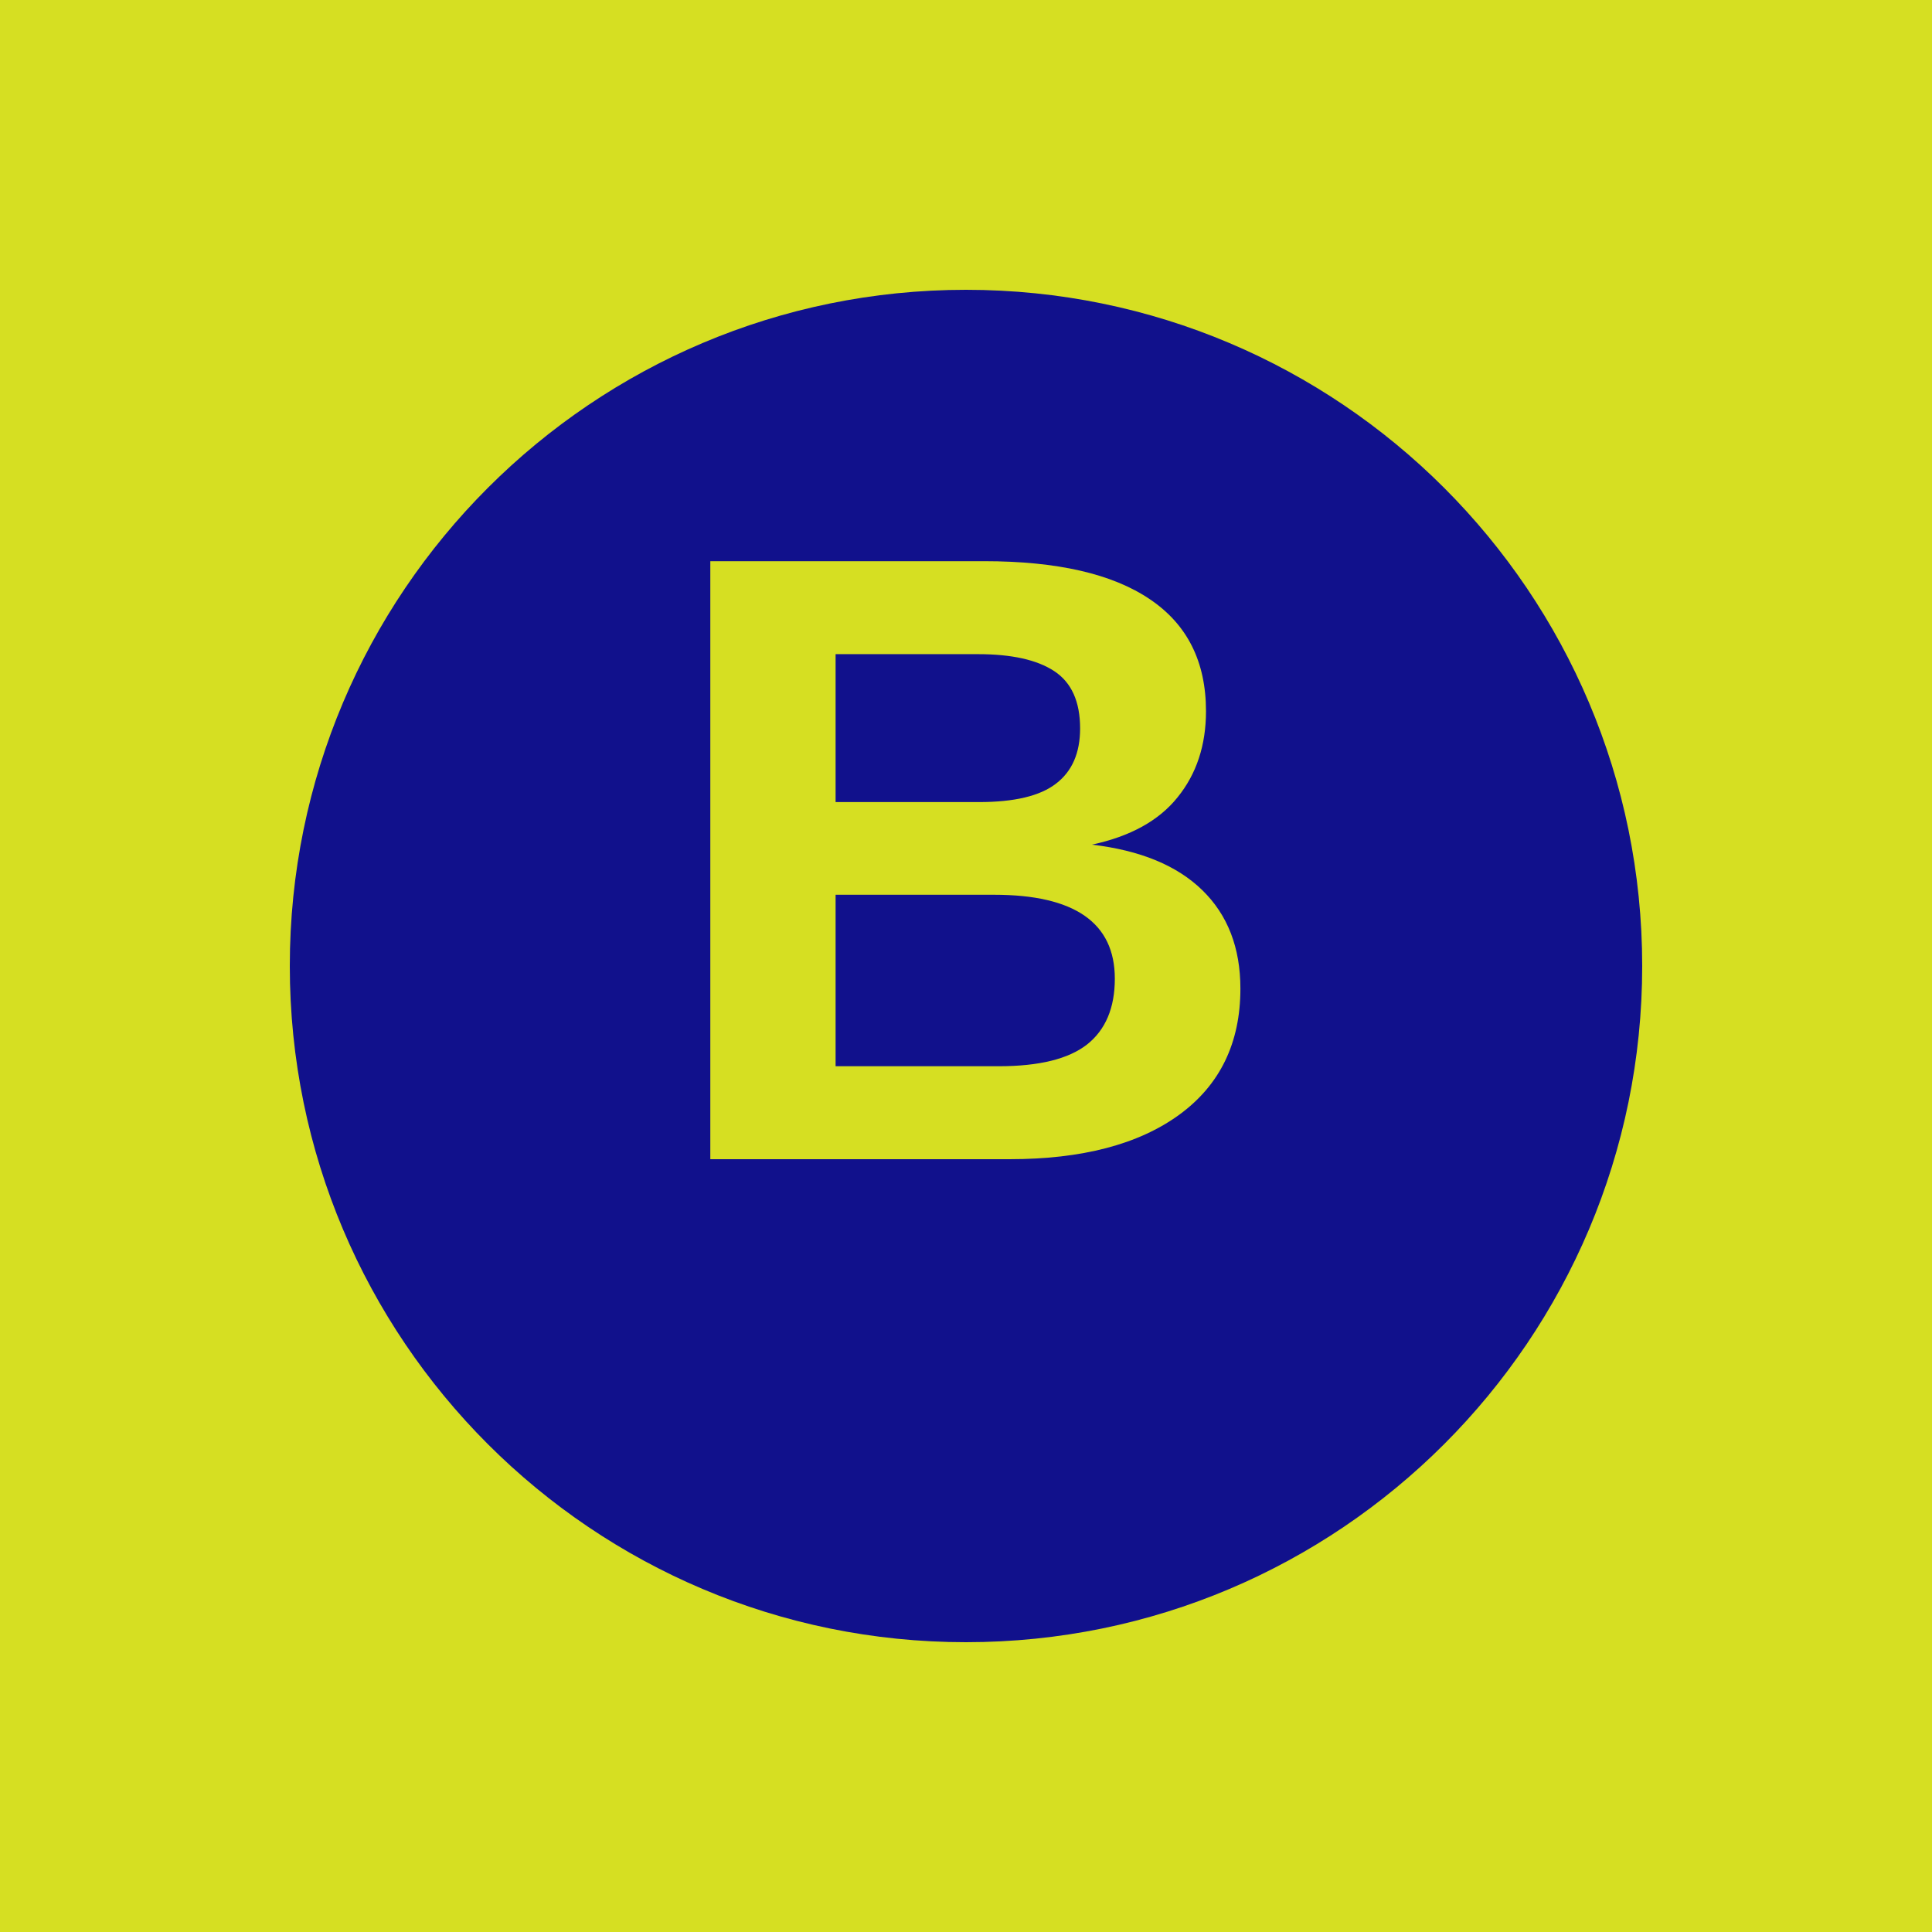
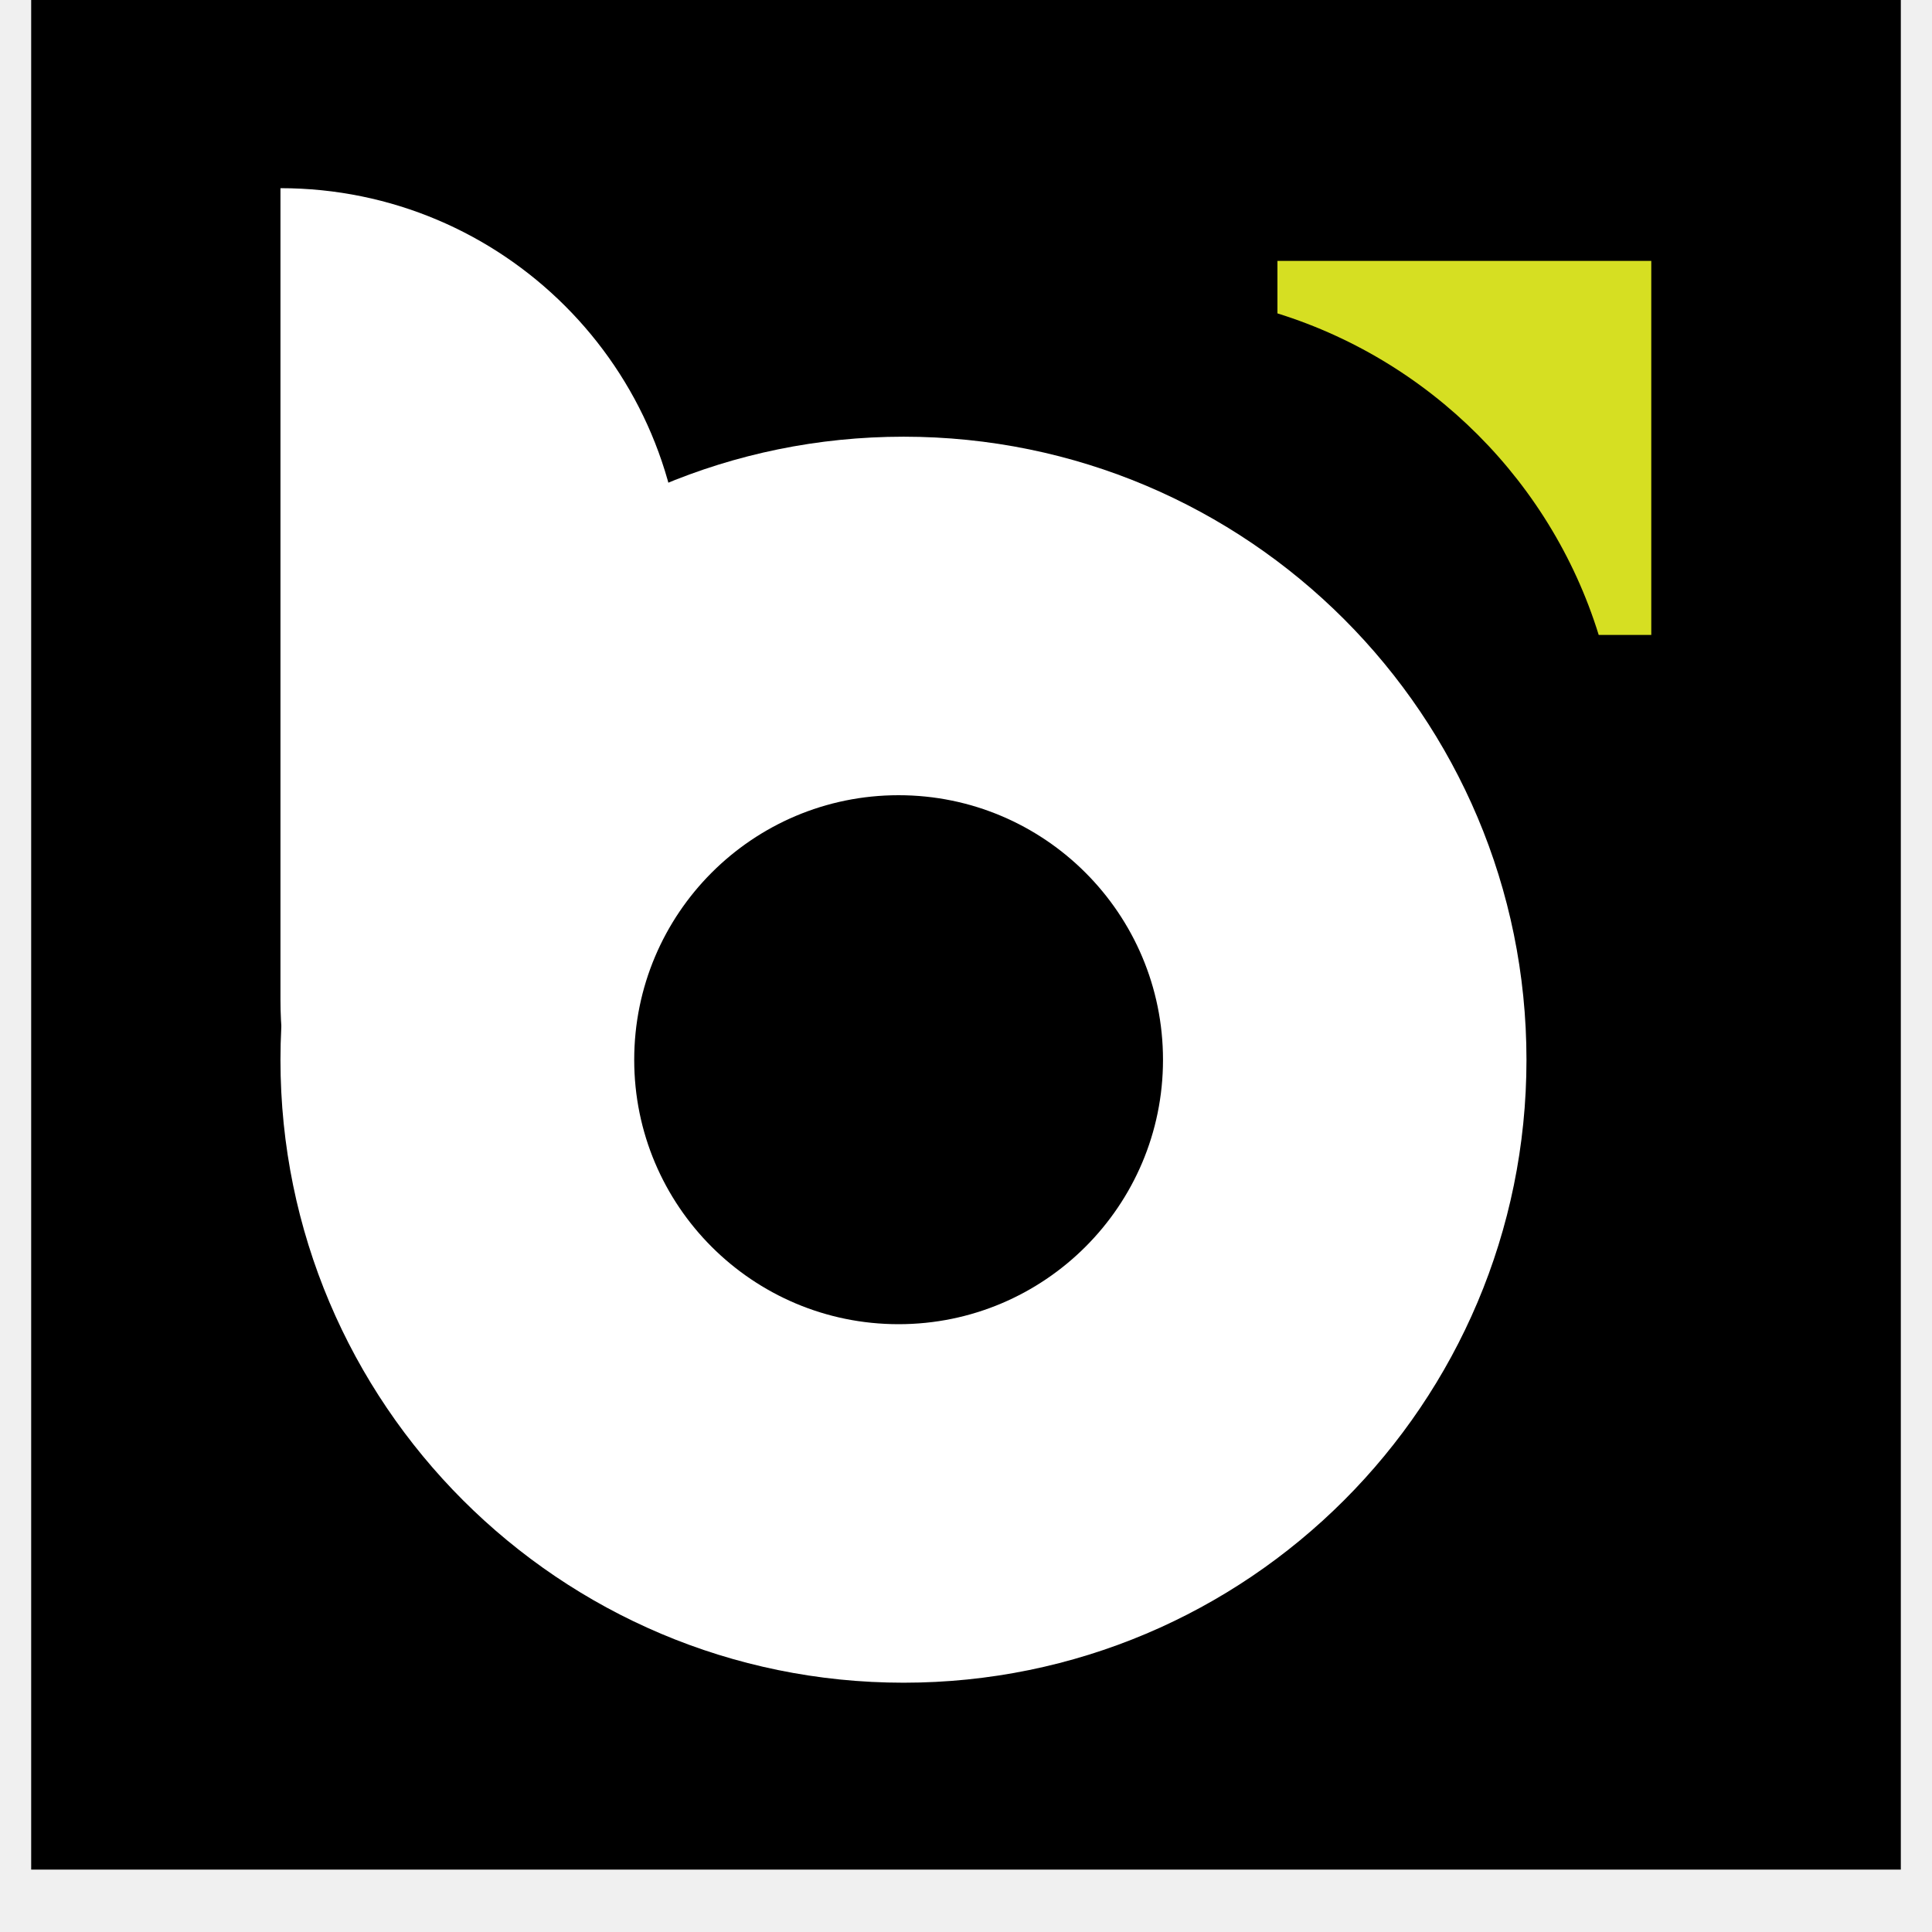
- <svg xmlns="http://www.w3.org/2000/svg" viewBox="0 0 100 100" width="100" height="100">
-   <rect width="100" height="100" fill="#D6DF22" />
-   <circle cx="50" cy="50" r="35" fill="#11118C" />
-   <text x="50" y="60" font-size="45" font-weight="bold" fill="#D6DF22" text-anchor="middle" font-family="Arial, sans-serif">B</text>
+ <svg xmlns="http://www.w3.org/2000/svg" width="40" zoomAndPan="magnify" viewBox="0 0 30 30" height="40" preserveAspectRatio="xMidYMid meet" version="1.0">
+   <defs>
+     <clipPath id="ccbfe22458">
+       <path d="M 0.484 0 L 29.516 0 L 29.516 29.031 L 0.484 29.031 Z M 0.484 0 " clip-rule="nonzero" />
+     </clipPath>
+     <clipPath id="fe2da1c45b">
+       <path d="M 4.355 6.781 L 23.703 6.781 L 23.703 26.129 L 4.355 26.129 Z M 4.355 6.781 " clip-rule="nonzero" />
+     </clipPath>
+     <clipPath id="68e1860add">
+       <path d="M 14.031 6.781 C 8.688 6.781 4.355 11.113 4.355 16.457 C 4.355 21.797 8.688 26.129 14.031 26.129 C 19.375 26.129 23.703 21.797 23.703 16.457 C 23.703 11.113 19.375 6.781 14.031 6.781 Z M 14.031 6.781 " clip-rule="nonzero" />
+     </clipPath>
+     <clipPath id="934e571621">
+       <path d="M 0.355 0.781 L 19.703 0.781 L 19.703 20.129 L 0.355 20.129 Z M 0.355 0.781 " clip-rule="nonzero" />
+     </clipPath>
+     <clipPath id="c91dde55d4">
+       <path d="M 10.031 0.781 C 4.688 0.781 0.355 5.113 0.355 10.457 C 0.355 15.797 4.688 20.129 10.031 20.129 C 15.375 20.129 19.703 15.797 19.703 10.457 C 19.703 5.113 15.375 0.781 10.031 0.781 Z M 10.031 0.781 " clip-rule="nonzero" />
+     </clipPath>
+     <clipPath id="4e77912b89">
+       <rect x="0" width="20" y="0" height="21" />
+     </clipPath>
+     <clipPath id="662d93e145">
+       <path d="M 4.355 2.914 L 10.887 2.914 L 10.887 21.785 L 4.355 21.785 Z M 4.355 2.914 " clip-rule="nonzero" />
+     </clipPath>
+     <clipPath id="3502910173">
+       <path d="M 19.836 4.051 L 25.641 4.051 L 25.641 9.859 L 19.836 9.859 Z M 19.836 4.051 " clip-rule="nonzero" />
+     </clipPath>
+     <clipPath id="e2821a15cb">
+       <path d="M 9.848 12.348 L 18.059 12.348 L 18.059 20.562 L 9.848 20.562 Z M 9.848 12.348 " clip-rule="nonzero" />
+     </clipPath>
+     <clipPath id="1d59cf7e60">
+       <path d="M 13.953 12.348 C 11.684 12.348 9.848 14.188 9.848 16.457 C 9.848 18.723 11.684 20.562 13.953 20.562 C 16.219 20.562 18.059 18.723 18.059 16.457 C 18.059 14.188 16.219 12.348 13.953 12.348 Z M 13.953 12.348 " clip-rule="nonzero" />
+     </clipPath>
+     <clipPath id="e6b10d5295">
+       <path d="M 0.848 0.348 L 9.059 0.348 L 9.059 8.562 L 0.848 8.562 Z M 0.848 0.348 " clip-rule="nonzero" />
+     </clipPath>
+     <clipPath id="093a59f2a2">
+       <path d="M 4.953 0.348 C 2.684 0.348 0.848 2.188 0.848 4.457 C 0.848 6.723 2.684 8.562 4.953 8.562 C 7.219 8.562 9.059 6.723 9.059 4.457 C 9.059 2.188 7.219 0.348 4.953 0.348 Z M 4.953 0.348 " clip-rule="nonzero" />
+     </clipPath>
+     <clipPath id="badf345b28">
+       <rect x="0" width="10" y="0" height="9" />
+     </clipPath>
+   </defs>
+   <g clip-path="url(#ccbfe22458)">
+     <path fill="#ffffff" d="M 0.484 0 L 29.516 0 L 29.516 29.031 L 0.484 29.031 Z M 0.484 0 " fill-opacity="1" fill-rule="nonzero" />
+     <path fill="#000000" d="M 0.484 0 L 29.516 0 L 29.516 29.031 L 0.484 29.031 Z M 0.484 0 " fill-opacity="1" fill-rule="nonzero" />
+   </g>
+   <g clip-path="url(#fe2da1c45b)">
+     <g clip-path="url(#68e1860add)">
+       <g transform="matrix(1, 0, 0, 1, 4, 6)">
+         <g clip-path="url(#4e77912b89)">
+           <g clip-path="url(#934e571621)">
+             <g clip-path="url(#c91dde55d4)">
+               <path fill="#ffffff" d="M 0.355 0.781 L 19.703 0.781 L 19.703 20.129 L 0.355 20.129 Z M 0.355 0.781 " fill-opacity="1" fill-rule="nonzero" />
+             </g>
+           </g>
+         </g>
+       </g>
+     </g>
+   </g>
+   <g clip-path="url(#662d93e145)">
+     <path fill="#ffffff" d="M 4.355 2.922 L 4.355 15.52 C 4.355 18.973 7.152 21.77 10.605 21.77 L 10.605 9.168 C 10.605 5.719 7.809 2.922 4.355 2.922 Z M 4.355 2.922 " fill-opacity="1" fill-rule="nonzero" />
+   </g>
+   <g clip-path="url(#3502910173)">
+     <path fill="#d6df22" d="M 24.859 9.973 L 25.641 9.973 L 25.641 4.051 L 19.723 4.051 L 19.723 4.832 C 22.191 5.559 24.137 7.504 24.859 9.973 Z M 24.859 9.973 " fill-opacity="1" fill-rule="nonzero" />
+   </g>
+   <g clip-path="url(#e2821a15cb)">
+     <g clip-path="url(#1d59cf7e60)">
+       <g transform="matrix(1, 0, 0, 1, 9, 12)">
+         <g clip-path="url(#badf345b28)">
+           <g clip-path="url(#e6b10d5295)">
+             <g clip-path="url(#093a59f2a2)">
+               <path fill="#000000" d="M 0.848 0.348 L 9.059 0.348 L 9.059 8.562 L 0.848 8.562 Z M 0.848 0.348 " fill-opacity="1" fill-rule="nonzero" />
+             </g>
+           </g>
+         </g>
+       </g>
+     </g>
+   </g>
</svg>
